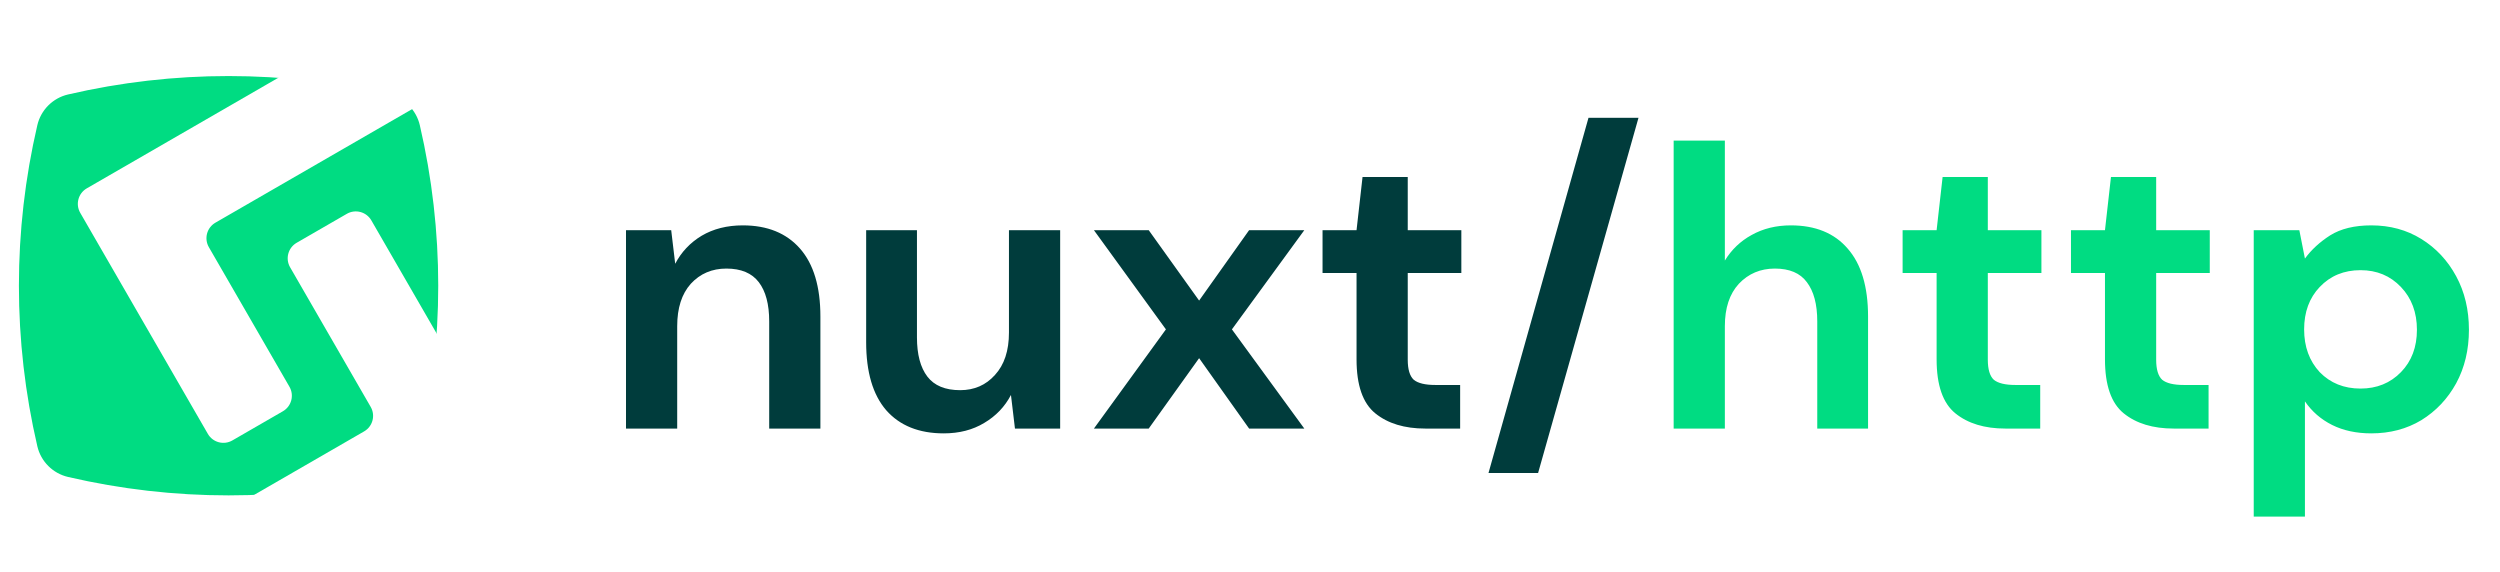
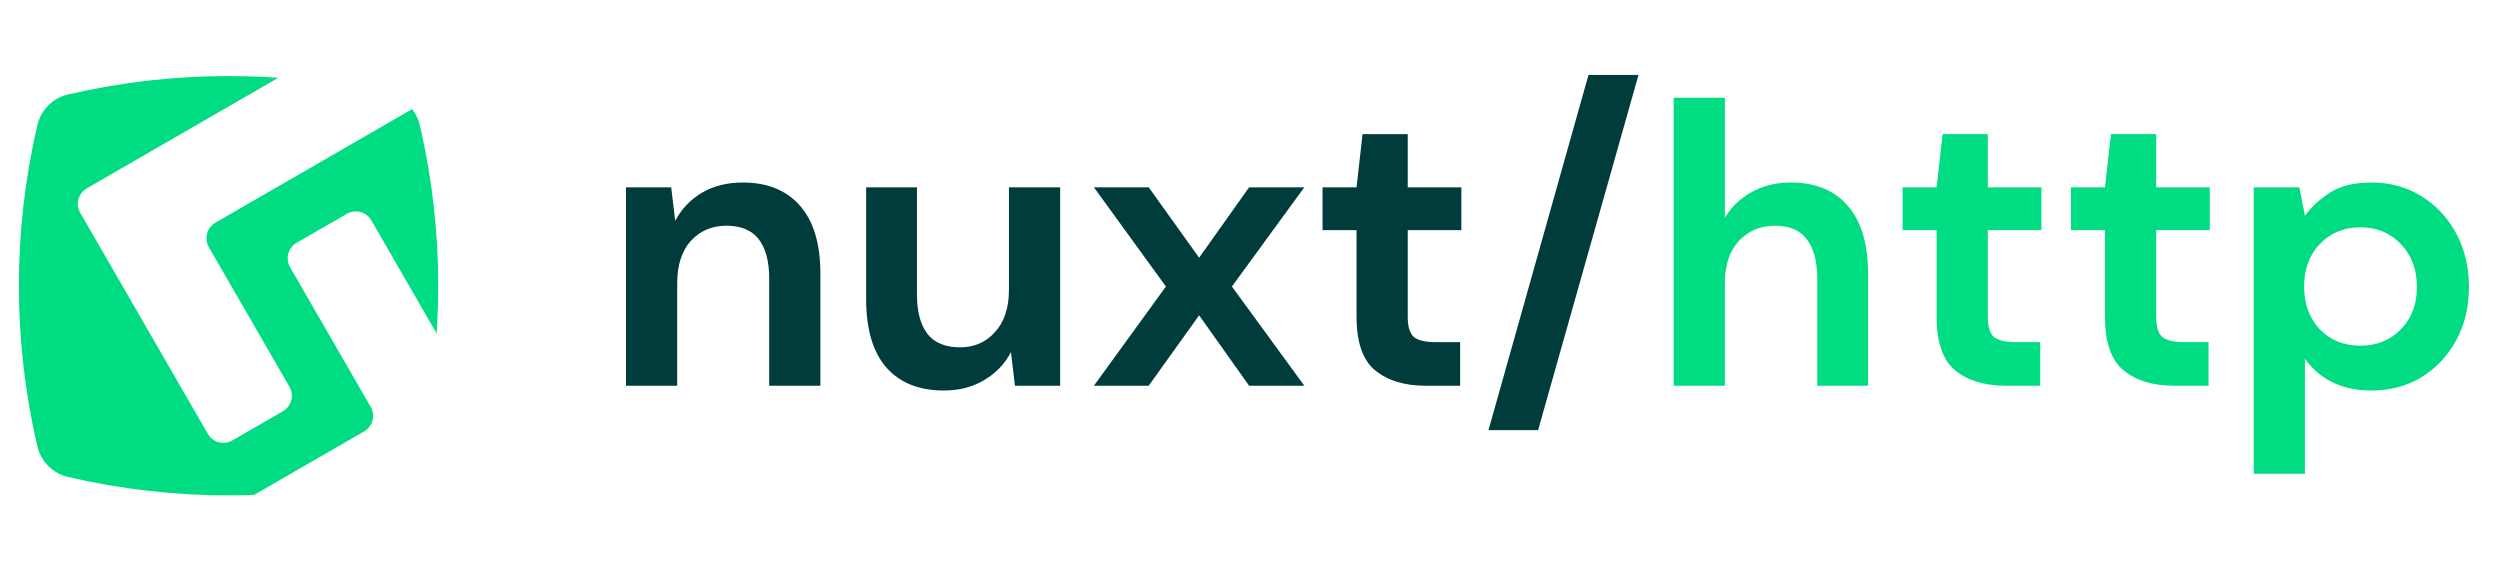
<svg xmlns="http://www.w3.org/2000/svg" width="175" height="40" viewBox="0 0 175 40" fill="none">
-   <path d="M43.82 30V16.112H46.984L47.264 18.464C47.693 17.643 48.309 16.989 49.112 16.504C49.933 16.019 50.895 15.776 51.996 15.776C53.713 15.776 55.048 16.317 56 17.4C56.952 18.483 57.428 20.069 57.428 22.16V30H53.844V22.496C53.844 21.301 53.601 20.387 53.116 19.752C52.631 19.117 51.875 18.8 50.848 18.8C49.84 18.8 49.009 19.155 48.356 19.864C47.721 20.573 47.404 21.563 47.404 22.832V30H43.82ZM66.063 30.336C64.327 30.336 62.983 29.795 62.031 28.712C61.098 27.629 60.631 26.043 60.631 23.952V16.112H64.187V23.616C64.187 24.811 64.43 25.725 64.915 26.36C65.4 26.995 66.166 27.312 67.211 27.312C68.201 27.312 69.013 26.957 69.647 26.248C70.3 25.539 70.627 24.549 70.627 23.28V16.112H74.211V30H71.047L70.767 27.648C70.338 28.469 69.713 29.123 68.891 29.608C68.088 30.093 67.146 30.336 66.063 30.336ZM76.574 30L81.614 23.056L76.574 16.112H80.41L83.938 21.04L87.438 16.112H91.302L86.234 23.056L91.302 30H87.438L83.938 25.072L80.41 30H76.574ZM99.774 30C98.318 30 97.151 29.645 96.274 28.936C95.396 28.227 94.958 26.967 94.958 25.156V19.108H92.578V16.112H94.958L95.378 12.388H98.542V16.112H102.294V19.108H98.542V25.184C98.542 25.856 98.682 26.323 98.962 26.584C99.26 26.827 99.764 26.948 100.474 26.948H102.21V30H99.774ZM104.195 33.108L111.195 8.244H114.695L107.667 33.108H104.195Z" fill="#003C3C" />
-   <path d="M117.156 30V9.84H120.74V18.24C121.207 17.475 121.832 16.877 122.616 16.448C123.419 16 124.333 15.776 125.36 15.776C127.077 15.776 128.403 16.317 129.336 17.4C130.288 18.483 130.764 20.069 130.764 22.16V30H127.208V22.496C127.208 21.301 126.965 20.387 126.48 19.752C126.013 19.117 125.267 18.8 124.24 18.8C123.232 18.8 122.392 19.155 121.72 19.864C121.067 20.573 120.74 21.563 120.74 22.832V30H117.156ZM140.379 30C138.923 30 137.756 29.645 136.879 28.936C136.002 28.227 135.563 26.967 135.563 25.156V19.108H133.183V16.112H135.563L135.983 12.388H139.147V16.112H142.899V19.108H139.147V25.184C139.147 25.856 139.287 26.323 139.567 26.584C139.866 26.827 140.37 26.948 141.079 26.948H142.815V30H140.379ZM152.164 30C150.708 30 149.542 29.645 148.664 28.936C147.787 28.227 147.348 26.967 147.348 25.156V19.108H144.968V16.112H147.348L147.768 12.388H150.932V16.112H154.684V19.108H150.932V25.184C150.932 25.856 151.072 26.323 151.352 26.584C151.651 26.827 152.155 26.948 152.864 26.948H154.6V30H152.164ZM157.761 36.16V16.112H160.953L161.345 18.1C161.793 17.484 162.381 16.943 163.109 16.476C163.856 16.009 164.817 15.776 165.993 15.776C167.3 15.776 168.467 16.093 169.493 16.728C170.52 17.363 171.332 18.231 171.929 19.332C172.527 20.433 172.825 21.684 172.825 23.084C172.825 24.484 172.527 25.735 171.929 26.836C171.332 27.919 170.52 28.777 169.493 29.412C168.467 30.028 167.3 30.336 165.993 30.336C164.948 30.336 164.033 30.14 163.249 29.748C162.465 29.356 161.831 28.805 161.345 28.096V36.16H157.761ZM165.237 27.2C166.376 27.2 167.319 26.817 168.065 26.052C168.812 25.287 169.185 24.297 169.185 23.084C169.185 21.871 168.812 20.872 168.065 20.088C167.319 19.304 166.376 18.912 165.237 18.912C164.08 18.912 163.128 19.304 162.381 20.088C161.653 20.853 161.289 21.843 161.289 23.056C161.289 24.269 161.653 25.268 162.381 26.052C163.128 26.817 164.08 27.2 165.237 27.2Z" fill="#00DC82" />
+   <path d="M43.82 27V13.112H46.984L47.264 15.464C47.693 14.643 48.309 13.989 49.112 13.504C49.933 13.019 50.895 12.776 51.996 12.776C53.713 12.776 55.048 13.317 56 14.4C56.952 15.483 57.428 17.069 57.428 19.16V27H53.844V19.496C53.844 18.301 53.601 17.387 53.116 16.752C52.631 16.117 51.875 15.8 50.848 15.8C49.84 15.8 49.009 16.155 48.356 16.864C47.721 17.573 47.404 18.563 47.404 19.832V27H43.82ZM66.063 27.336C64.327 27.336 62.983 26.795 62.031 25.712C61.098 24.629 60.631 23.043 60.631 20.952V13.112H64.187V20.616C64.187 21.811 64.43 22.725 64.915 23.36C65.4 23.995 66.166 24.312 67.211 24.312C68.201 24.312 69.013 23.957 69.647 23.248C70.3 22.539 70.627 21.549 70.627 20.28V13.112H74.211V27H71.047L70.767 24.648C70.338 25.469 69.713 26.123 68.891 26.608C68.088 27.093 67.146 27.336 66.063 27.336ZM76.574 27L81.614 20.056L76.574 13.112H80.41L83.938 18.04L87.438 13.112H91.302L86.234 20.056L91.302 27H87.438L83.938 22.072L80.41 27H76.574ZM99.774 27C98.318 27 97.151 26.645 96.274 25.936C95.396 25.227 94.958 23.967 94.958 22.156V16.108H92.578V13.112H94.958L95.378 9.388H98.542V13.112H102.294V16.108H98.542V22.184C98.542 22.856 98.682 23.323 98.962 23.584C99.26 23.827 99.764 23.948 100.474 23.948H102.21V27H99.774ZM104.195 30.108L111.195 5.244H114.695L107.667 30.108H104.195Z" fill="#003C3C" />
+   <path d="M117.156 27V6.84H120.74V15.24C121.207 14.475 121.832 13.877 122.616 13.448C123.419 13 124.333 12.776 125.36 12.776C127.077 12.776 128.403 13.317 129.336 14.4C130.288 15.483 130.764 17.069 130.764 19.16V27H127.208V19.496C127.208 18.301 126.965 17.387 126.48 16.752C126.013 16.117 125.267 15.8 124.24 15.8C123.232 15.8 122.392 16.155 121.72 16.864C121.067 17.573 120.74 18.563 120.74 19.832V27H117.156ZM140.379 27C138.923 27 137.756 26.645 136.879 25.936C136.002 25.227 135.563 23.967 135.563 22.156V16.108H133.183V13.112H135.563L135.983 9.388H139.147V13.112H142.899V16.108H139.147V22.184C139.147 22.856 139.287 23.323 139.567 23.584C139.866 23.827 140.37 23.948 141.079 23.948H142.815V27H140.379ZM152.164 27C150.708 27 149.542 26.645 148.664 25.936C147.787 25.227 147.348 23.967 147.348 22.156V16.108H144.968V13.112H147.348L147.768 9.388H150.932V13.112H154.684V16.108H150.932V22.184C150.932 22.856 151.072 23.323 151.352 23.584C151.651 23.827 152.155 23.948 152.864 23.948H154.6V27H152.164ZM157.761 33.16V13.112H160.953L161.345 15.1C161.793 14.484 162.381 13.943 163.109 13.476C163.856 13.009 164.817 12.776 165.993 12.776C167.3 12.776 168.467 13.093 169.493 13.728C170.52 14.363 171.332 15.231 171.929 16.332C172.527 17.433 172.825 18.684 172.825 20.084C172.825 21.484 172.527 22.735 171.929 23.836C171.332 24.919 170.52 25.777 169.493 26.412C168.467 27.028 167.3 27.336 165.993 27.336C164.948 27.336 164.033 27.14 163.249 26.748C162.465 26.356 161.831 25.805 161.345 25.096V33.16H157.761ZM165.237 24.2C166.376 24.2 167.319 23.817 168.065 23.052C168.812 22.287 169.185 21.297 169.185 20.084C169.185 18.871 168.812 17.872 168.065 17.088C167.319 16.304 166.376 15.912 165.237 15.912C164.08 15.912 163.128 16.304 162.381 17.088C161.653 17.853 161.289 18.843 161.289 20.056C161.289 21.269 161.653 22.268 162.381 23.052C163.128 23.817 164.08 24.2 165.237 24.2Z" fill="#00DC82" />
  <mask id="mask0" mask-type="alpha" maskUnits="userSpaceOnUse" x="1" y="5" width="30" height="30">
    <path d="M27.201 33.231C19.832 34.945 12.168 34.945 4.799 33.231C3.791 32.996 3.004 32.209 2.769 31.201C1.055 23.832 1.055 16.168 2.769 8.799C3.004 7.791 3.791 7.004 4.799 6.769C12.168 5.055 19.832 5.055 27.201 6.769C28.209 7.004 28.996 7.791 29.231 8.799C30.945 16.168 30.945 23.832 29.231 31.201C28.996 32.209 28.209 32.996 27.201 33.231Z" fill="#00DC82" stroke="black" stroke-width="0.32" />
  </mask>
  <g mask="url(#mask0)">
    <path fill-rule="evenodd" clip-rule="evenodd" d="M20.937 4.604H0.528V32.983L3.453 36H15.437L25.489 30.197C26.089 29.85 26.295 29.082 25.948 28.482L20.307 18.71C19.96 18.11 20.166 17.342 20.766 16.995L24.279 14.967C24.88 14.621 25.647 14.826 25.994 15.427L32 25.829V5.839C31.935 5.863 31.871 5.893 31.809 5.929L15.08 15.587C14.479 15.934 14.274 16.702 14.62 17.302L20.262 27.074C20.608 27.674 20.403 28.442 19.802 28.789L16.265 30.831C15.664 31.178 14.897 30.972 14.55 30.371L5.617 14.899C5.27 14.298 5.476 13.53 6.076 13.184L20.937 4.604ZM28.604 36L32 34.039V36H28.604Z" fill="#00DC82" />
  </g>
</svg>
